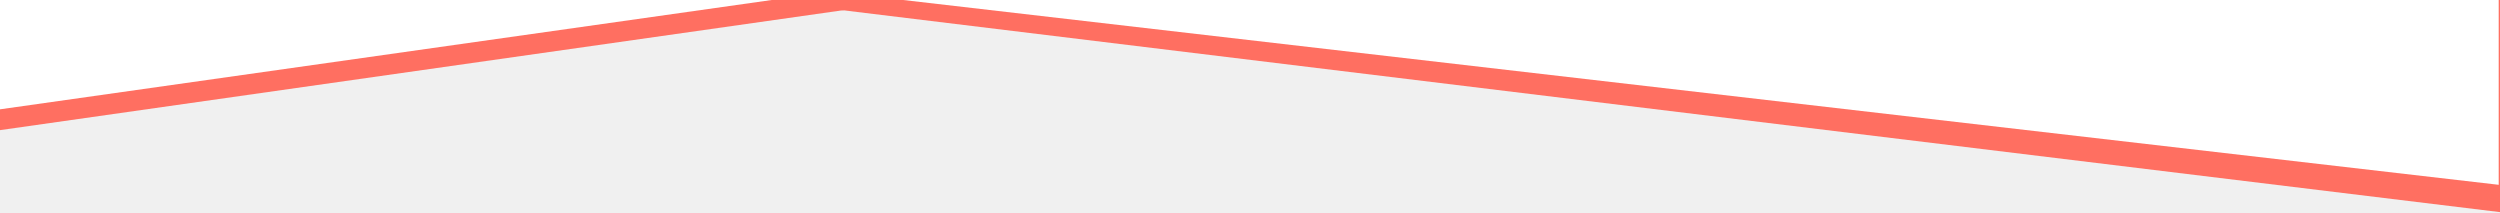
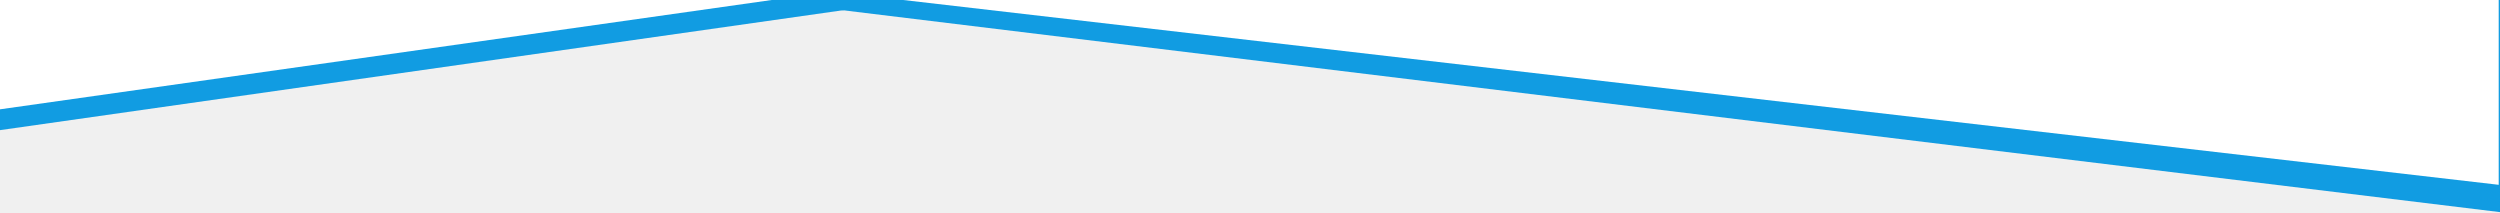
<svg xmlns="http://www.w3.org/2000/svg" width="1921" height="163" viewBox="0 0 1921 163" fill="none">
-   <path d="M703 0H0V100L703 0Z" fill="#FF6F61" />
-   <path d="M583 0H1921V163L583 0Z" fill="#FF6F61" />
+   <path d="M703 0H0V100L703 0Z" fill="#119ce2" />
+   <path d="M583 0H1921V163L583 0Z" fill="#119ce2" />
  <path d="M694 0H1920V142L694 0Z" fill="#FFFFFF" />
  <path d="M593 0H0V84L593 0Z" fill="#FFFFFF" />
</svg>
